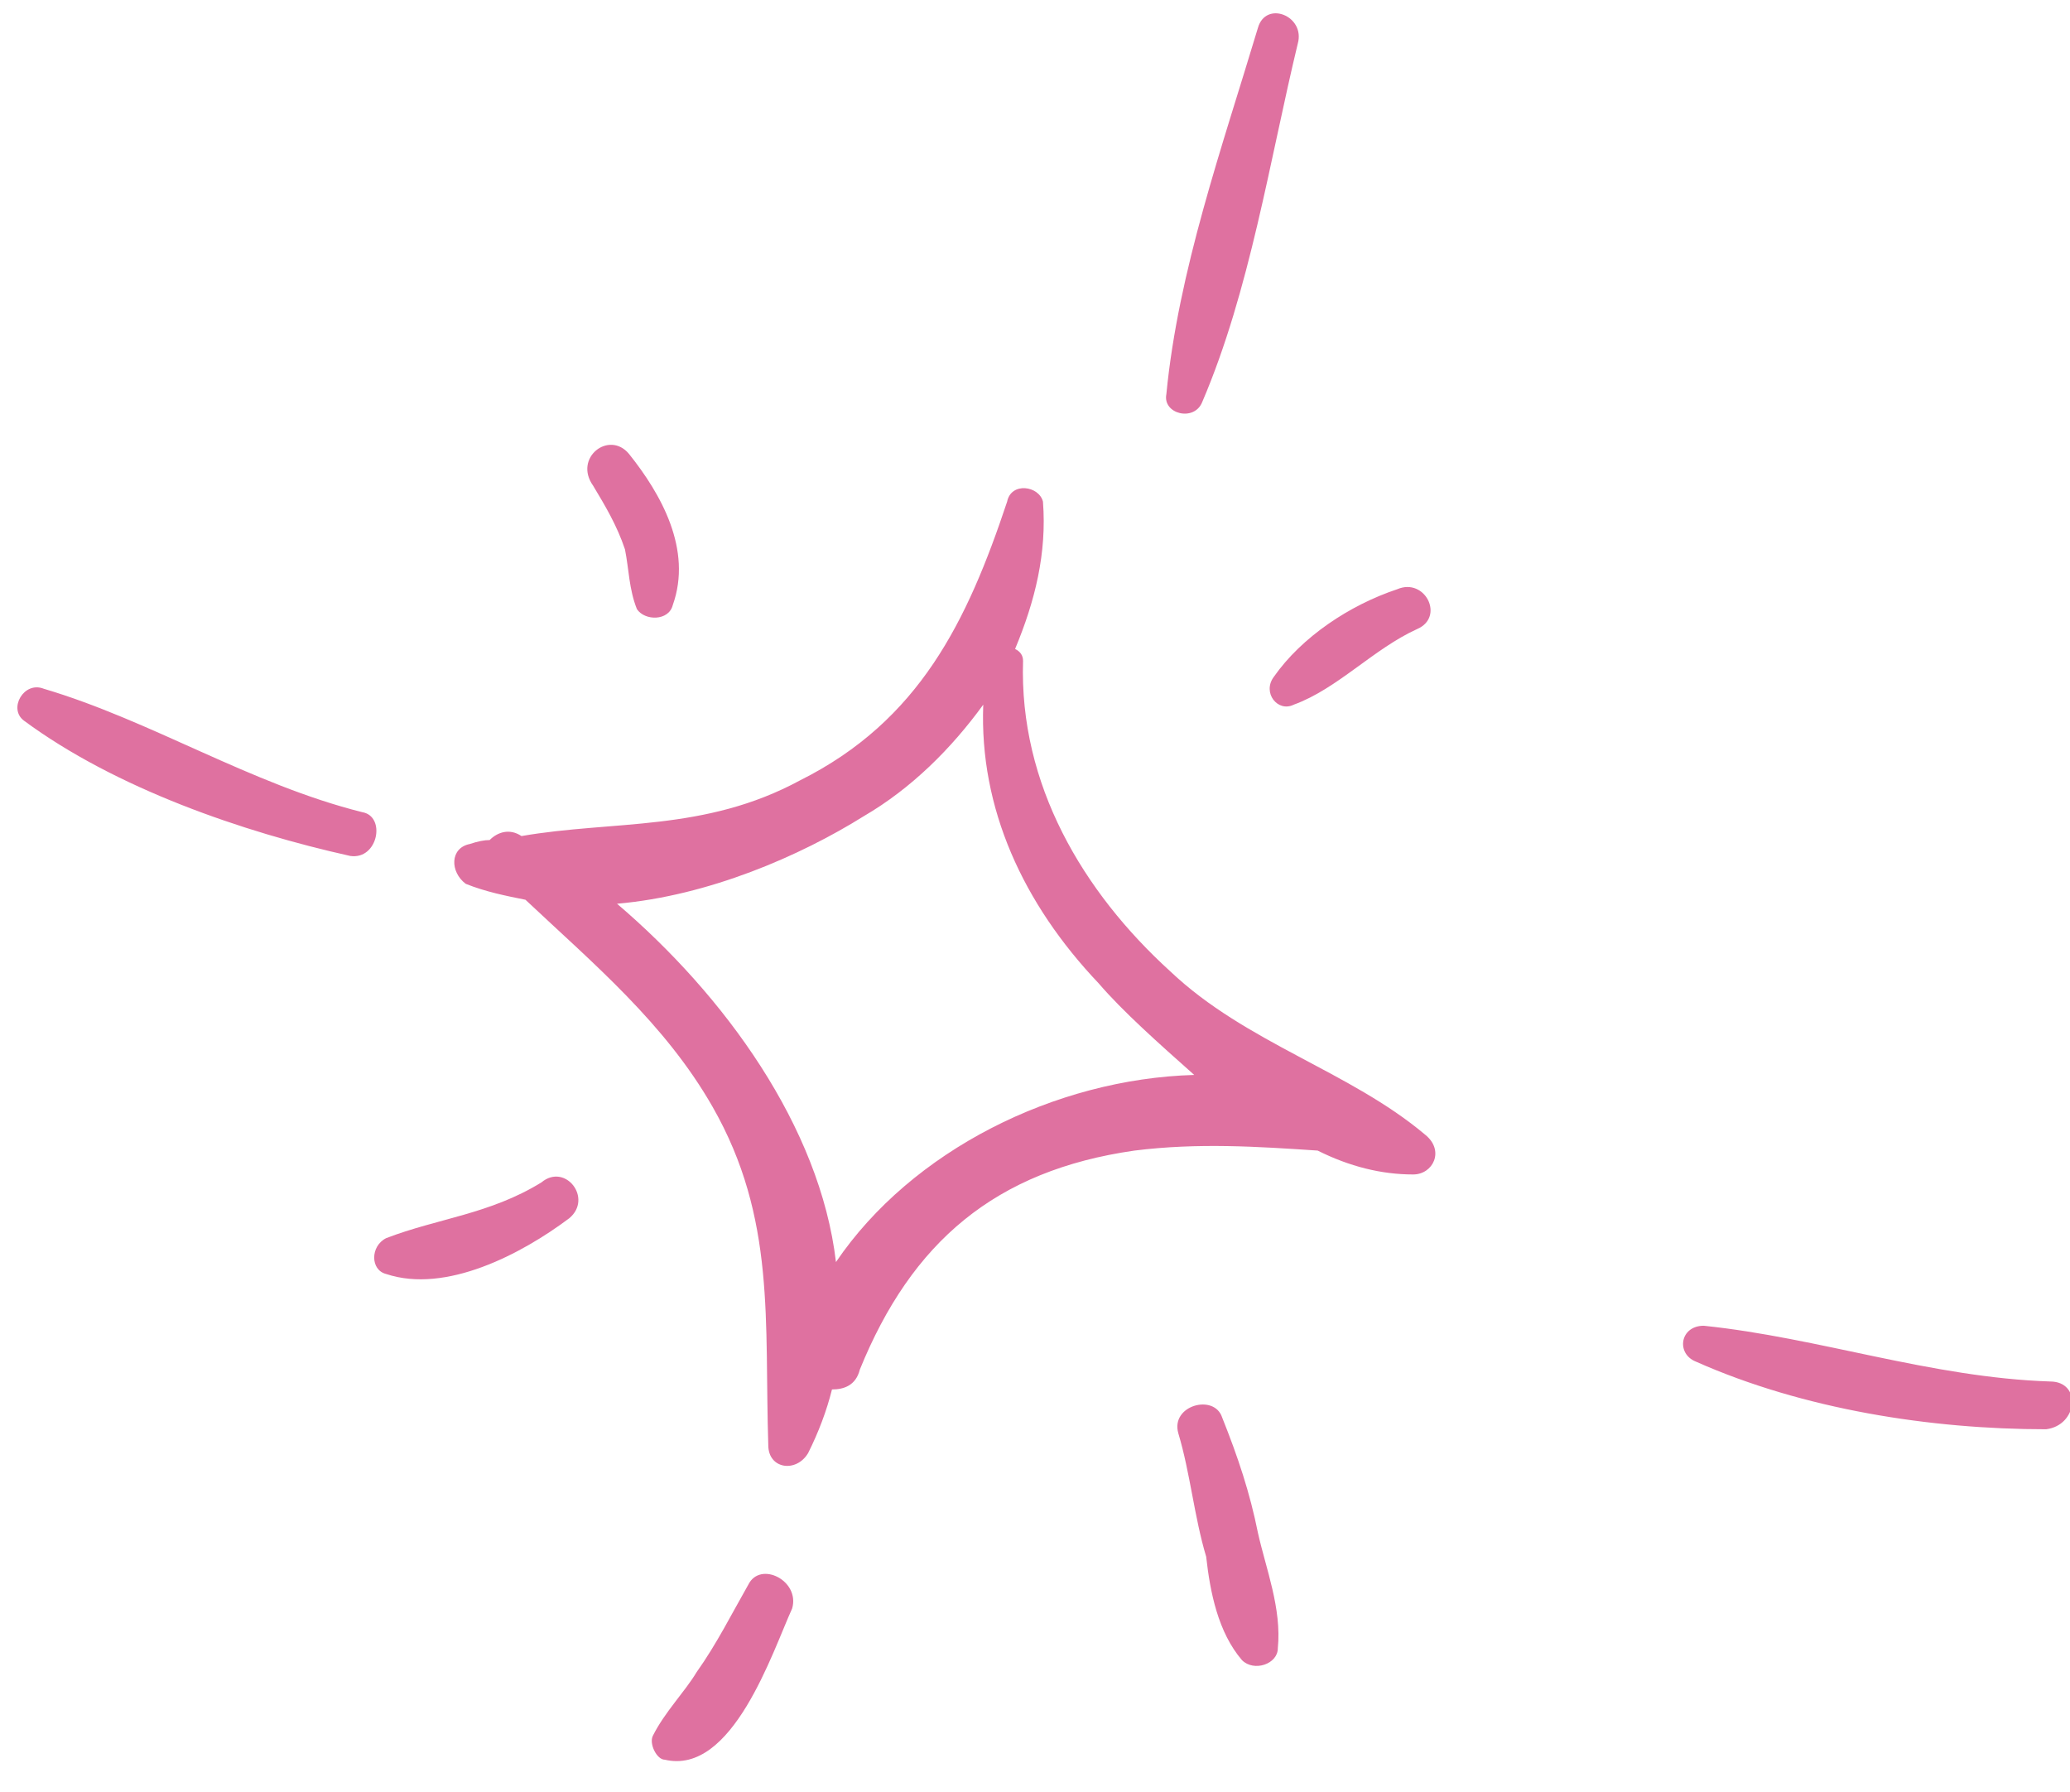
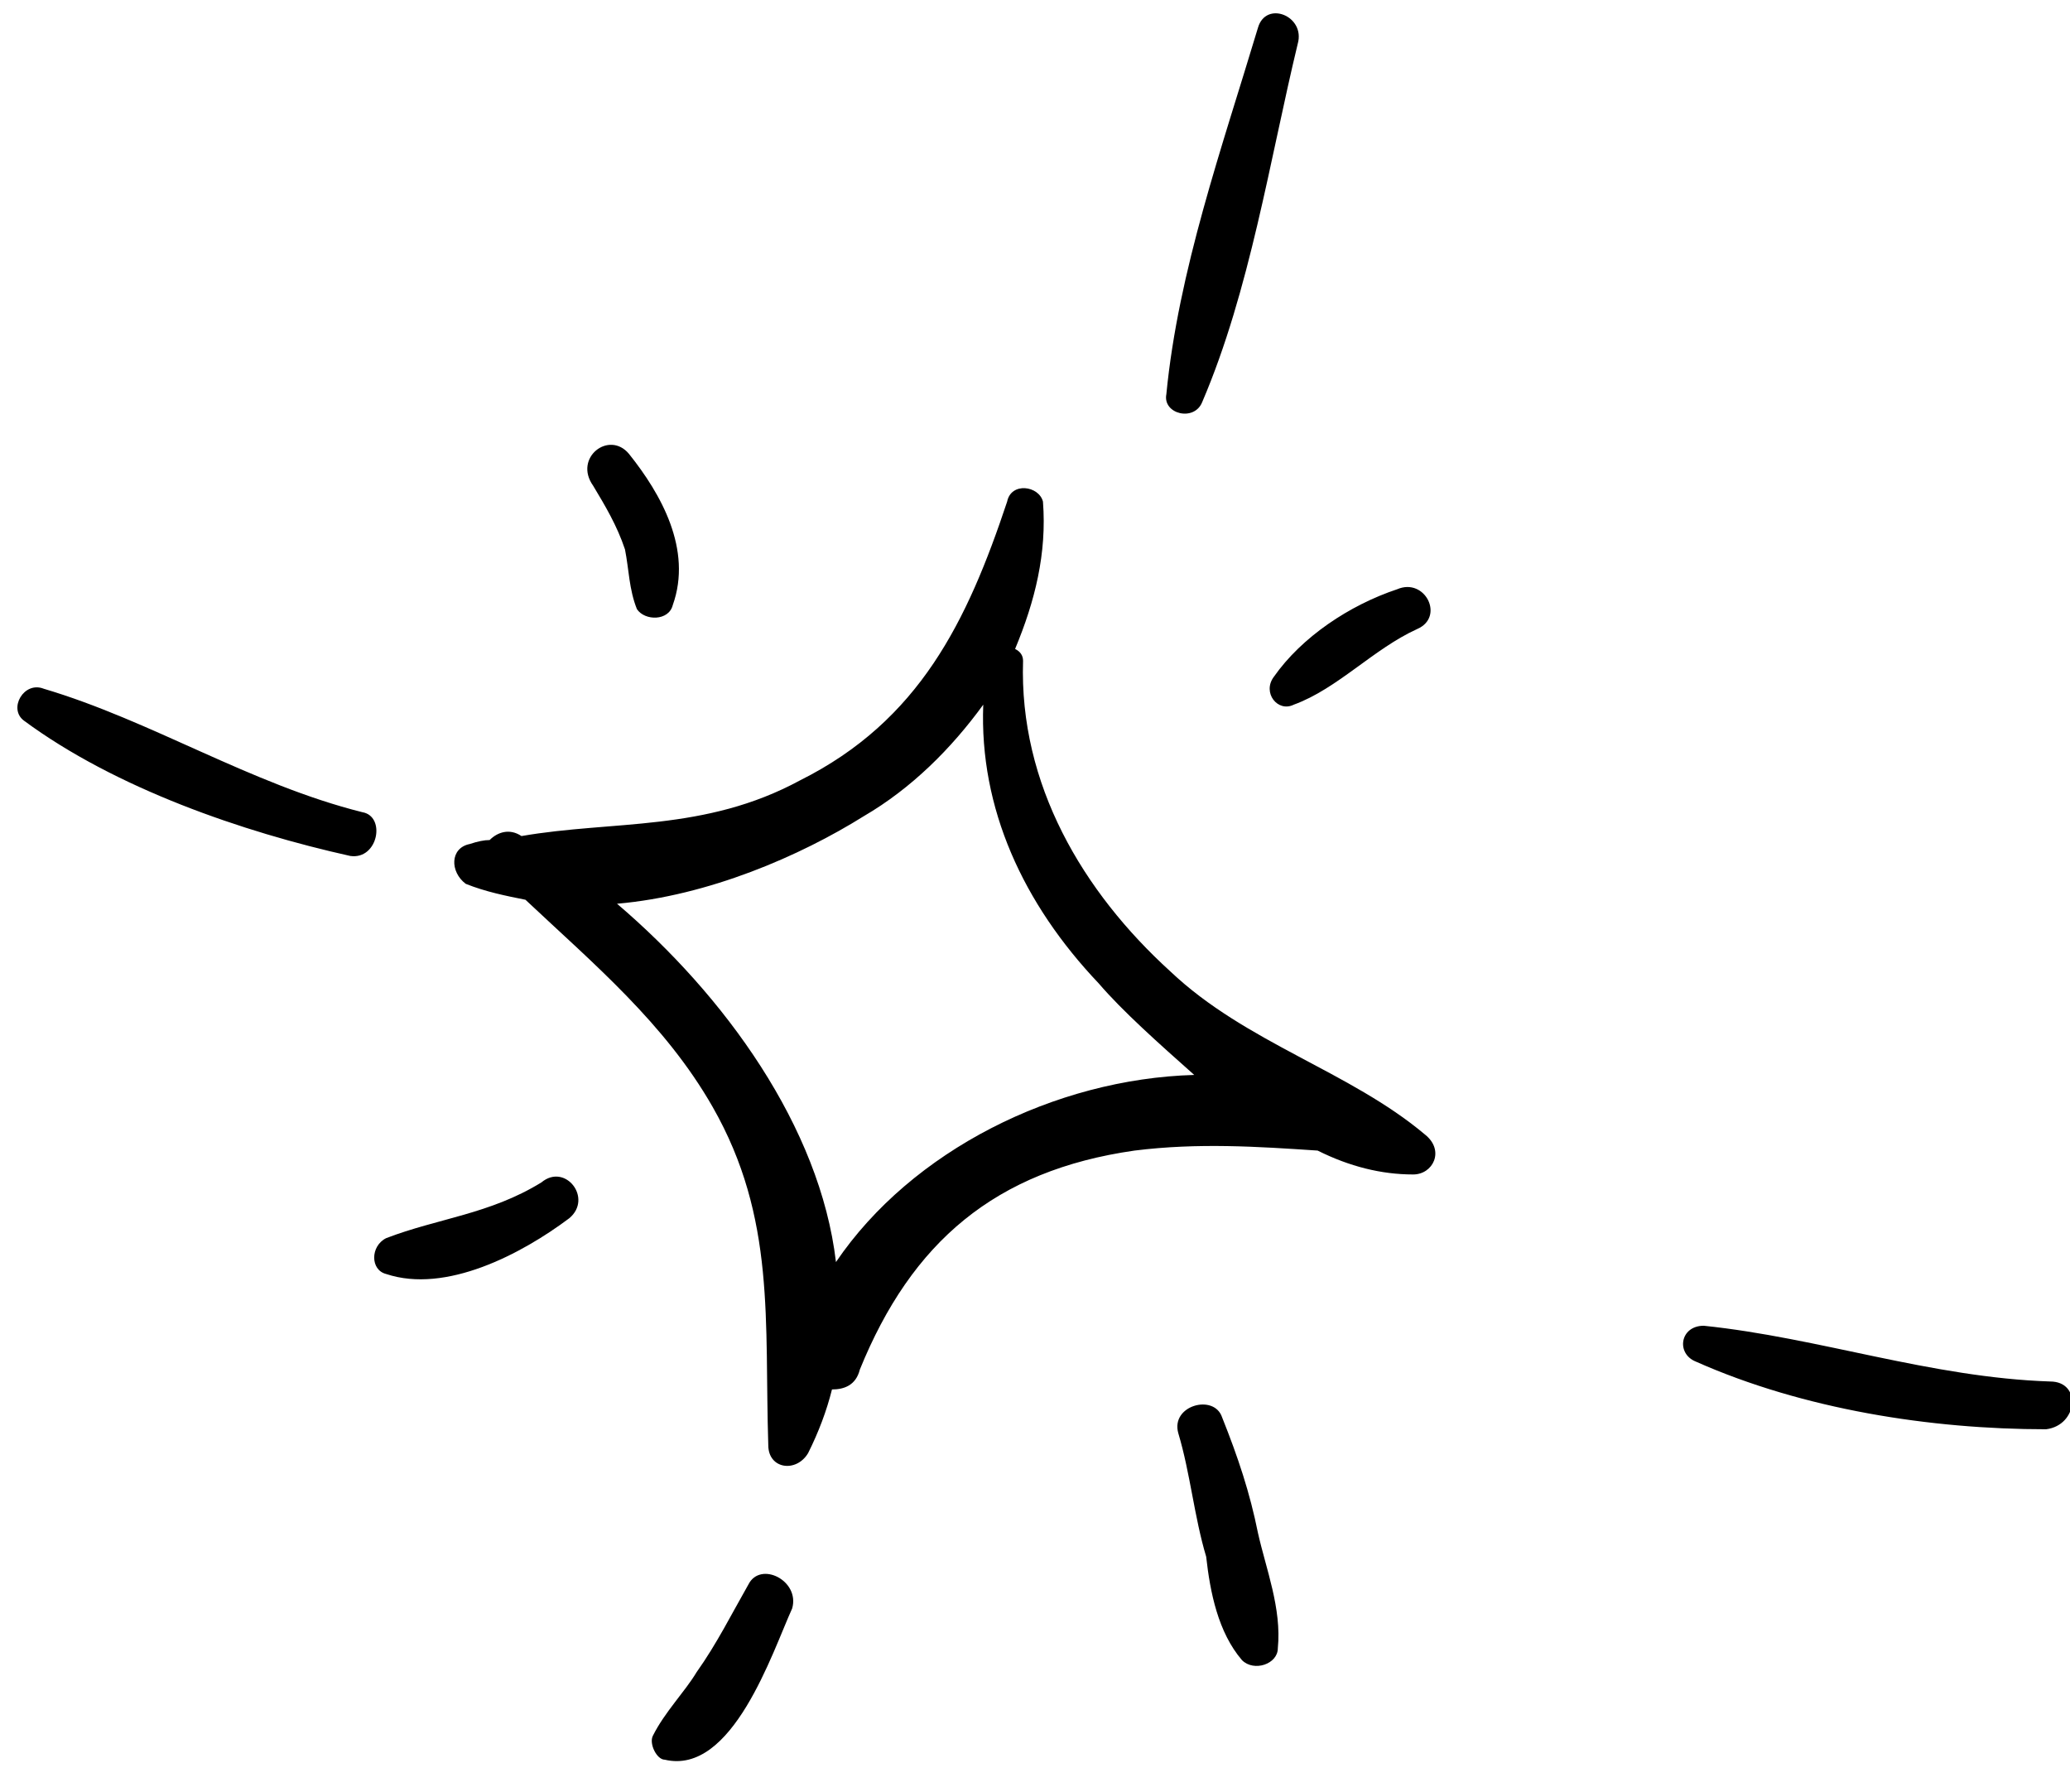
<svg xmlns="http://www.w3.org/2000/svg" version="1.2" viewBox="0 0 52 45" width="52" height="45">
  <style>
		.s0 { fill: #df71a0 } 
	</style>
-   <path id="&lt;Compound Path&gt;" fill-rule="evenodd" class="s0" d="m35.8 28.5c0.5 0.4 0.2 1-0.3 1-0.8 0-1.6-0.2-2.4-0.6-1.5-0.1-3-0.2-4.6 0-3.5 0.5-5.6 2.3-6.9 5.5-0.1 0.4-0.4 0.5-0.7 0.5q-0.2 0.8-0.6 1.6c-0.3 0.5-1 0.4-1-0.2-0.1-3.1 0.2-5.7-1.4-8.5-1.2-2.1-3-3.6-4.7-5.2-0.5-0.1-1-0.2-1.5-0.4-0.4-0.3-0.4-0.9 0.1-1q0.3-0.1 0.5-0.1c0.2-0.2 0.5-0.3 0.8-0.1 2.3-0.4 4.6-0.1 7-1.4 3-1.5 4.2-4 5.2-7 0.1-0.5 0.8-0.4 0.9 0 0.1 1.3-0.2 2.5-0.7 3.7q0.2 0.1 0.2 0.3c-0.1 3.1 1.5 5.8 3.7 7.8 1.9 1.8 4.5 2.5 6.4 4.1zm-5.8-1.5c-0.9-0.8-1.8-1.6-2.4-2.3-1.9-2-3-4.4-2.9-7-0.8 1.1-1.8 2.1-3 2.8-1.6 1-3.9 2-6.2 2.2 2.7 2.3 5.1 5.6 5.5 9 1.9-2.8 5.5-4.6 9-4.7zm-10.1 13.4c-0.5 1.1-1.5 4.2-3.2 3.8-0.2 0-0.4-0.4-0.3-0.6 0.3-0.6 0.8-1.1 1.1-1.6 0.5-0.7 0.9-1.5 1.3-2.2 0.3-0.6 1.3-0.1 1.1 0.6zm-5.6-9.8c-1.2 0.9-3.1 1.9-4.6 1.4-0.4-0.1-0.4-0.7 0-0.9 1.3-0.5 2.6-0.6 3.9-1.4 0.6-0.5 1.3 0.4 0.7 0.9zm-5.5-9.1c-2.7-0.6-5.9-1.7-8.2-3.4-0.4-0.3 0-1 0.5-0.8 2.7 0.8 5.2 2.4 8 3.1 0.6 0.1 0.4 1.2-0.3 1.1zm6.1-9.3c-0.5-0.7 0.4-1.4 0.9-0.8 0.8 1 1.6 2.4 1.1 3.8-0.1 0.4-0.7 0.4-0.9 0.1-0.2-0.5-0.2-1-0.3-1.5-0.2-0.6-0.5-1.1-0.8-1.6zm14.4-2.3c0.3-3.1 1.4-6.2 2.3-9.2 0.2-0.7 1.2-0.3 1 0.4-0.7 2.9-1.2 6.2-2.4 9-0.2 0.5-1 0.3-0.9-0.2zm5.8 4.9c0.7-0.3 1.2 0.7 0.5 1-1.1 0.5-2 1.5-3.1 1.9-0.4 0.2-0.8-0.3-0.5-0.7 0.7-1 1.9-1.8 3.1-2.2zm16.3 21.1c-2.9 0-6.1-0.5-8.8-1.7-0.5-0.2-0.4-0.9 0.2-0.9 2.9 0.3 5.7 1.3 8.7 1.4 0.8 0 0.7 1.1-0.1 1.2zm-19.8 2.6c0.2 0.9 0.6 1.9 0.5 2.9 0 0.4-0.6 0.6-0.9 0.3-0.6-0.7-0.8-1.7-0.9-2.6-0.3-1-0.4-2.1-0.7-3.1-0.2-0.7 0.9-1 1.1-0.4 0.4 1 0.7 1.9 0.9 2.9z" />
+   <path id="&lt;Compound Path&gt;" fill-rule="evenodd" className="s0" d="m35.8 28.5c0.5 0.4 0.2 1-0.3 1-0.8 0-1.6-0.2-2.4-0.6-1.5-0.1-3-0.2-4.6 0-3.5 0.5-5.6 2.3-6.9 5.5-0.1 0.4-0.4 0.5-0.7 0.5q-0.2 0.8-0.6 1.6c-0.3 0.5-1 0.4-1-0.2-0.1-3.1 0.2-5.7-1.4-8.5-1.2-2.1-3-3.6-4.7-5.2-0.5-0.1-1-0.2-1.5-0.4-0.4-0.3-0.4-0.9 0.1-1q0.3-0.1 0.5-0.1c0.2-0.2 0.5-0.3 0.8-0.1 2.3-0.4 4.6-0.1 7-1.4 3-1.5 4.2-4 5.2-7 0.1-0.5 0.8-0.4 0.9 0 0.1 1.3-0.2 2.5-0.7 3.7q0.2 0.1 0.2 0.3c-0.1 3.1 1.5 5.8 3.7 7.8 1.9 1.8 4.5 2.5 6.4 4.1zm-5.8-1.5c-0.9-0.8-1.8-1.6-2.4-2.3-1.9-2-3-4.4-2.9-7-0.8 1.1-1.8 2.1-3 2.8-1.6 1-3.9 2-6.2 2.2 2.7 2.3 5.1 5.6 5.5 9 1.9-2.8 5.5-4.6 9-4.7zm-10.1 13.4c-0.5 1.1-1.5 4.2-3.2 3.8-0.2 0-0.4-0.4-0.3-0.6 0.3-0.6 0.8-1.1 1.1-1.6 0.5-0.7 0.9-1.5 1.3-2.2 0.3-0.6 1.3-0.1 1.1 0.6zm-5.6-9.8c-1.2 0.9-3.1 1.9-4.6 1.4-0.4-0.1-0.4-0.7 0-0.9 1.3-0.5 2.6-0.6 3.9-1.4 0.6-0.5 1.3 0.4 0.7 0.9zm-5.5-9.1c-2.7-0.6-5.9-1.7-8.2-3.4-0.4-0.3 0-1 0.5-0.8 2.7 0.8 5.2 2.4 8 3.1 0.6 0.1 0.4 1.2-0.3 1.1zm6.1-9.3c-0.5-0.7 0.4-1.4 0.9-0.8 0.8 1 1.6 2.4 1.1 3.8-0.1 0.4-0.7 0.4-0.9 0.1-0.2-0.5-0.2-1-0.3-1.5-0.2-0.6-0.5-1.1-0.8-1.6zm14.4-2.3c0.3-3.1 1.4-6.2 2.3-9.2 0.2-0.7 1.2-0.3 1 0.4-0.7 2.9-1.2 6.2-2.4 9-0.2 0.5-1 0.3-0.9-0.2zm5.8 4.9c0.7-0.3 1.2 0.7 0.5 1-1.1 0.5-2 1.5-3.1 1.9-0.4 0.2-0.8-0.3-0.5-0.7 0.7-1 1.9-1.8 3.1-2.2zm16.3 21.1c-2.9 0-6.1-0.5-8.8-1.7-0.5-0.2-0.4-0.9 0.2-0.9 2.9 0.3 5.7 1.3 8.7 1.4 0.8 0 0.7 1.1-0.1 1.2zm-19.8 2.6c0.2 0.9 0.6 1.9 0.5 2.9 0 0.4-0.6 0.6-0.9 0.3-0.6-0.7-0.8-1.7-0.9-2.6-0.3-1-0.4-2.1-0.7-3.1-0.2-0.7 0.9-1 1.1-0.4 0.4 1 0.7 1.9 0.9 2.9z" />
</svg>
